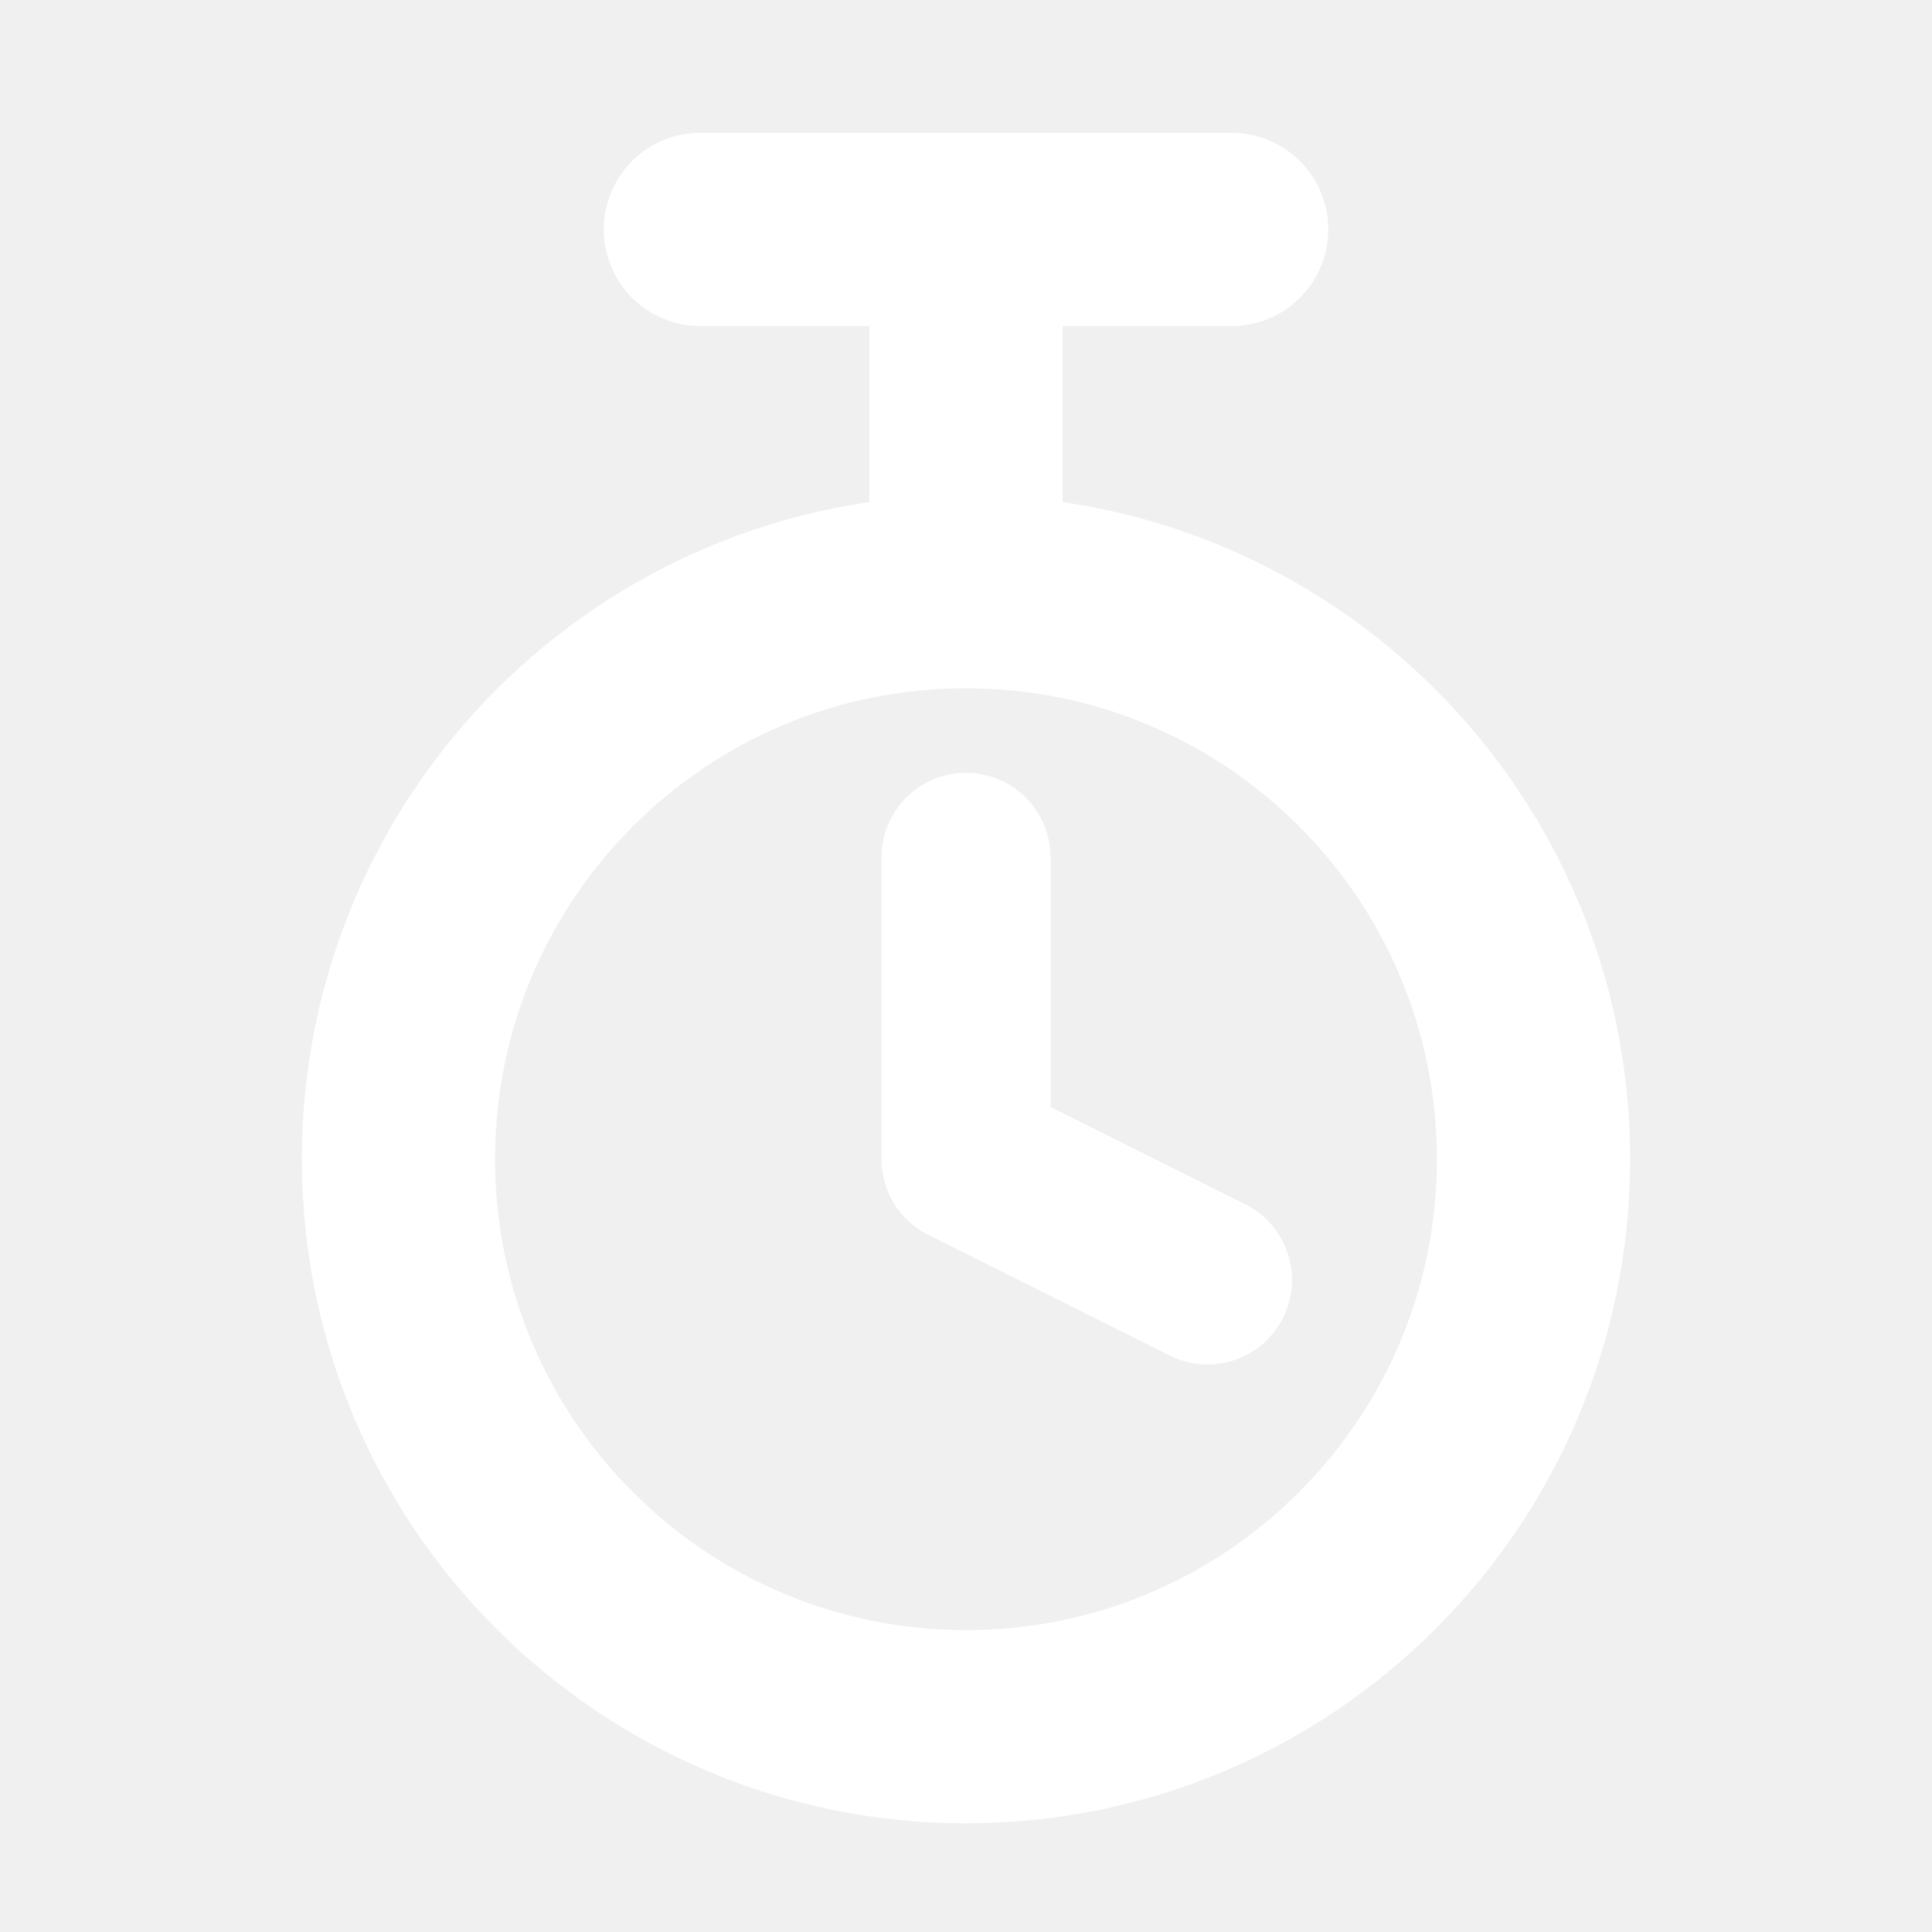
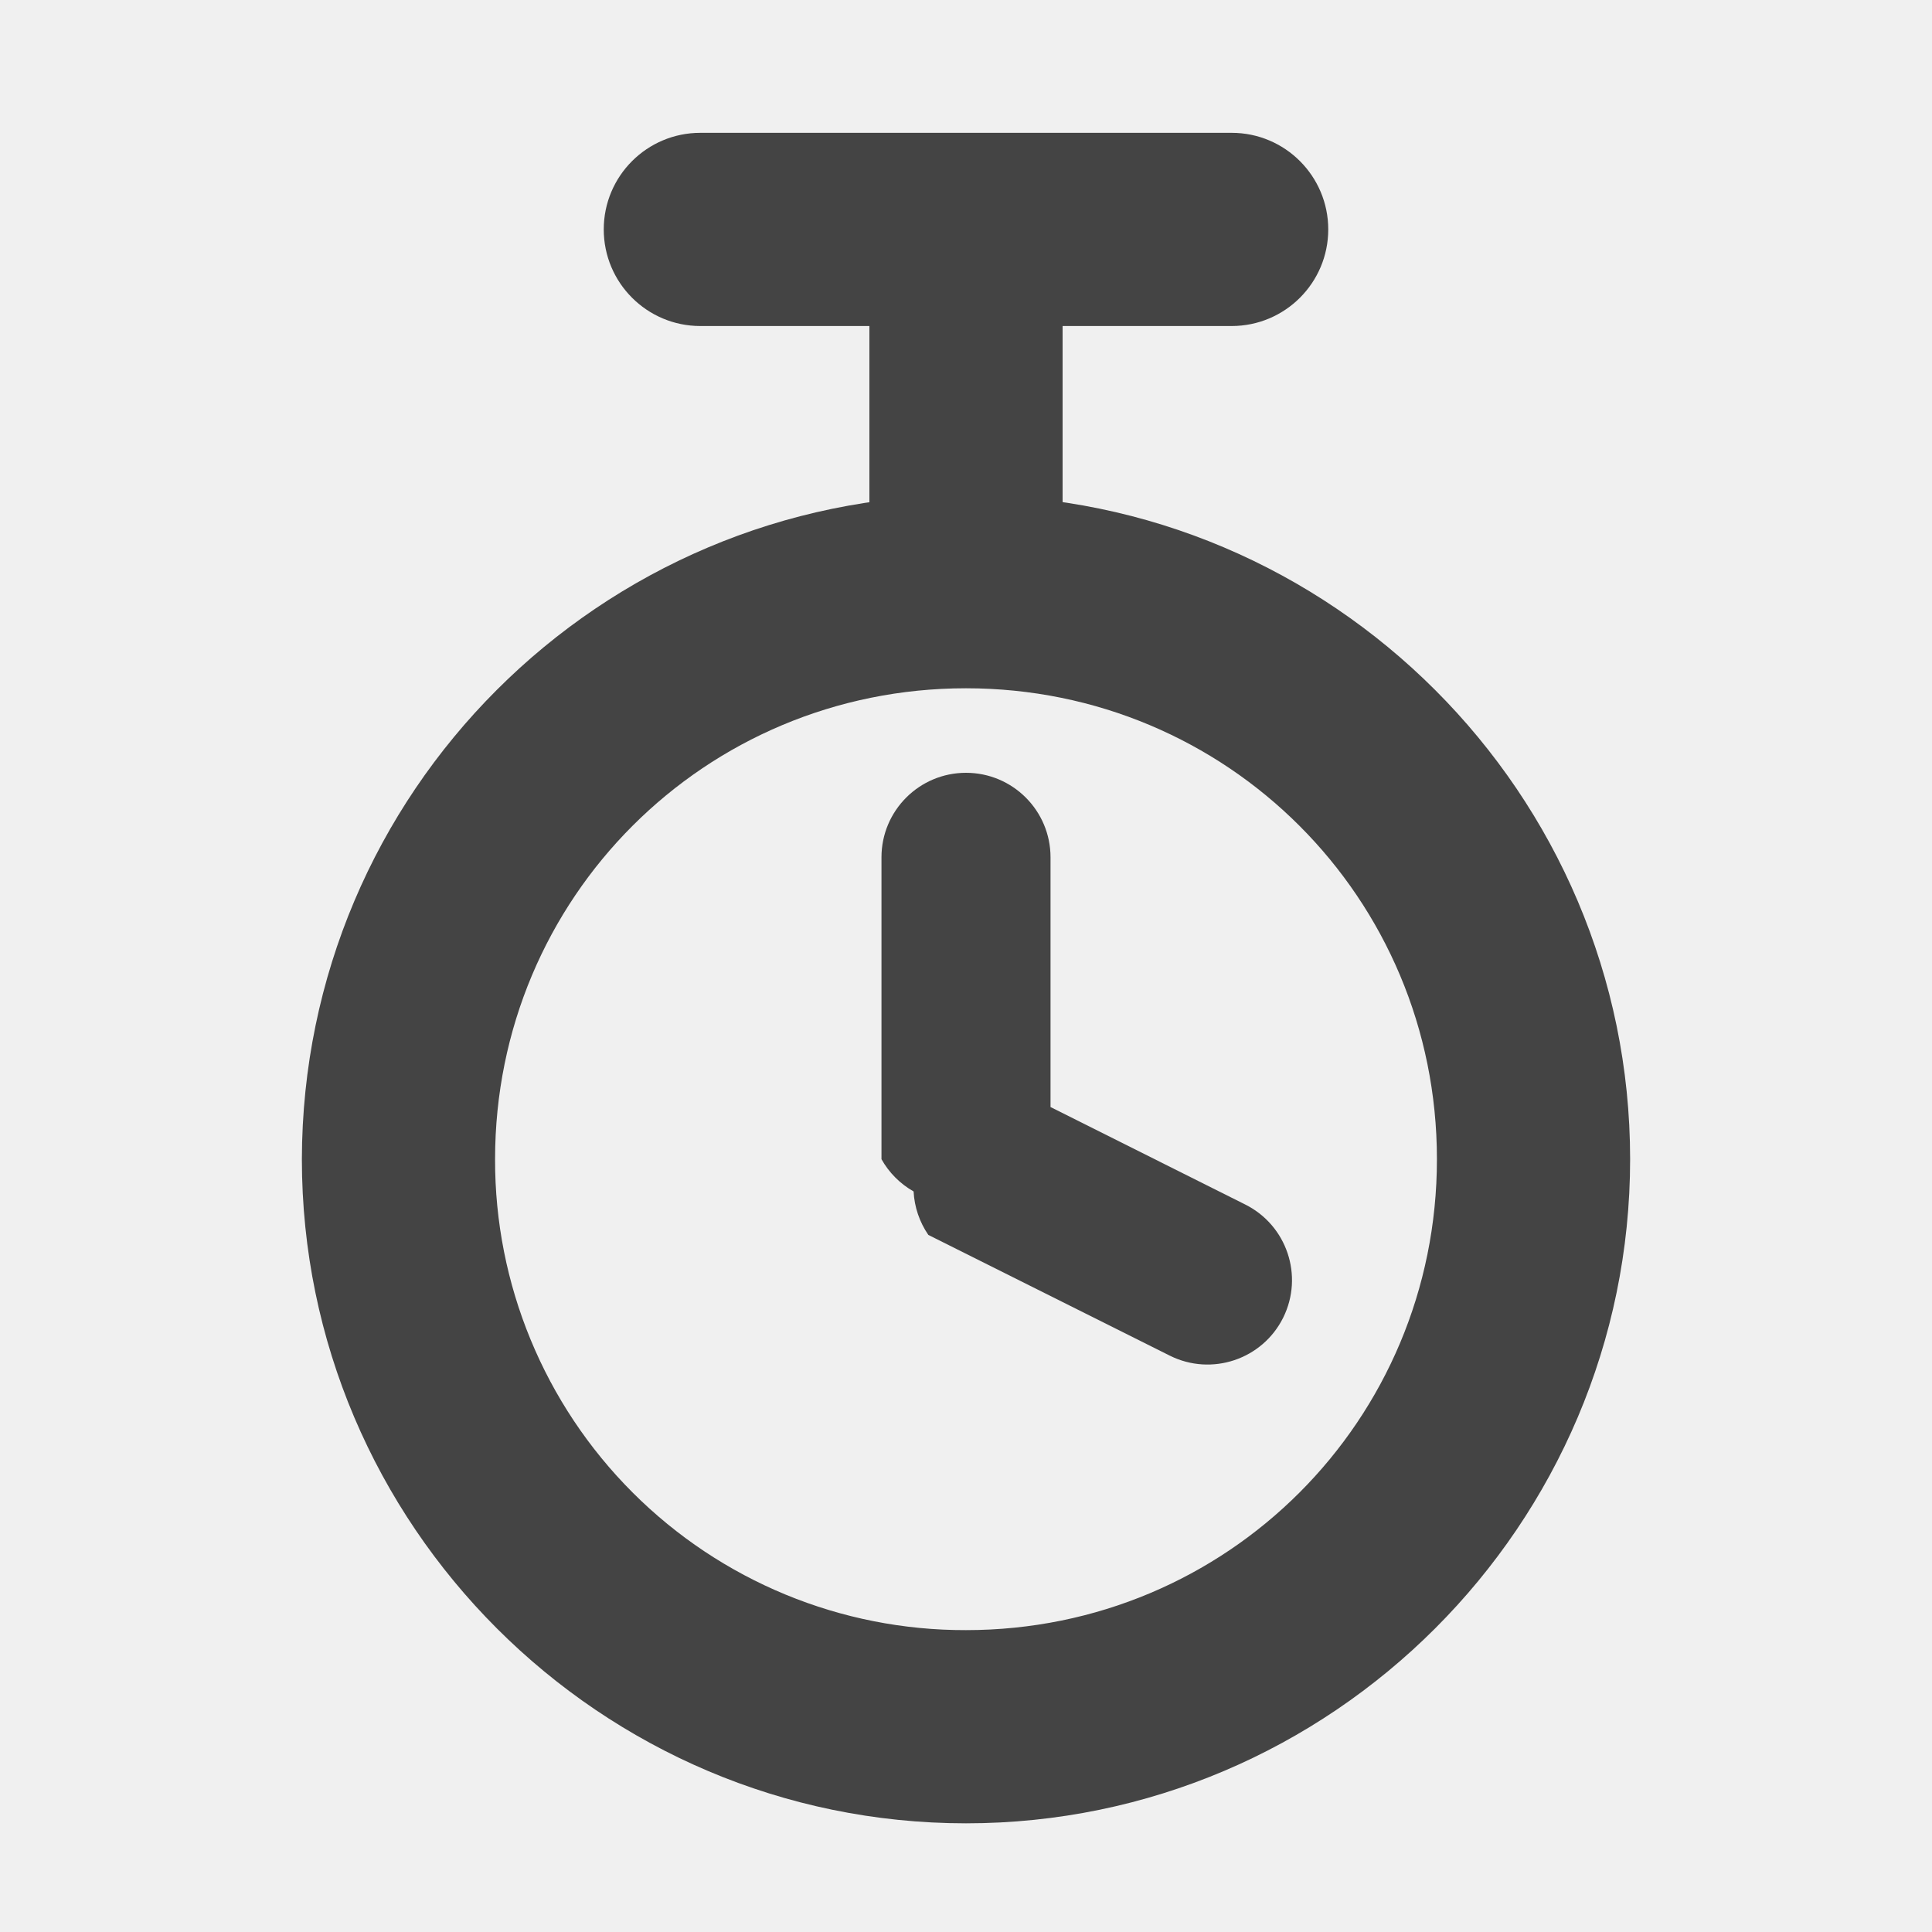
- <svg xmlns="http://www.w3.org/2000/svg" width="16" height="16" viewBox="0 0 16 16">
-   <path d="M5.8 1.9 H10.2" fill="none" stroke="#ffffff" stroke-width="1.6" stroke-linecap="round" />
-   <path d="M8 2.6 V4.2" fill="none" stroke="#ffffff" stroke-width="1.6" stroke-linecap="round" />
-   <circle cx="8" cy="9.6" r="4.7" fill="none" stroke="#ffffff" stroke-width="1.6" />
-   <path d="M8 9.6 V7.1 M8 9.6 L10 10.6" fill="none" stroke="#ffffff" stroke-width="1.4" stroke-linecap="round" />
+ <svg xmlns="http://www.w3.org/2000/svg" width="16" height="16" version="1.1">
+   <defs>
+     <style id="current-color-scheme" type="text/css">
+    .ColorScheme-Text { color:#444444; }
+   </style>
+   </defs>
+   <path style="fill:currentColor" class="ColorScheme-Text" d="M5.8 1.1a.8.8 0 0 0-.8.8.8.8 0 0 0 .8.8h4.4a.8.8 0 0 0 .8-.8.8.8 0 0 0-.8-.8Z" />
+   <path style="fill:currentColor" class="ColorScheme-Text" d="M8 1.8a.8.8 0 0 0-.8.8v1.6A.8.8 0 0 0 8 5a.8.8 0 0 0 .8-.8V2.6a.8.8 0 0 0-.8-.8" />
+   <path style="fill:currentColor" class="ColorScheme-Text" d="M8 4.1a5.51 5.51 0 0 0-5.5 5.5c0 3.028 2.472 5.5 5.5 5.5s5.5-2.472 5.5-5.5S11.028 4.1 8 4.1m0 1.6c2.163 0 3.9 1.736 3.9 3.9s-1.737 3.9-3.9 3.9a3.89 3.89 0 0 1-3.9-3.9c0-2.164 1.737-3.9 3.9-3.9" />
+   <path style="fill:currentColor" class="ColorScheme-Text" d="M8 6.4a.7.7 0 0 0-.7.7v2.5a.7.7 0 0 0 .266.267.7.7 0 0 0 .122.36l2 1a.7.7 0 0 0 .939-.315.7.7 0 0 0-.315-.937L8.7 9.168V7.1a.7.7 0 0 0-.7-.7" />
</svg>
